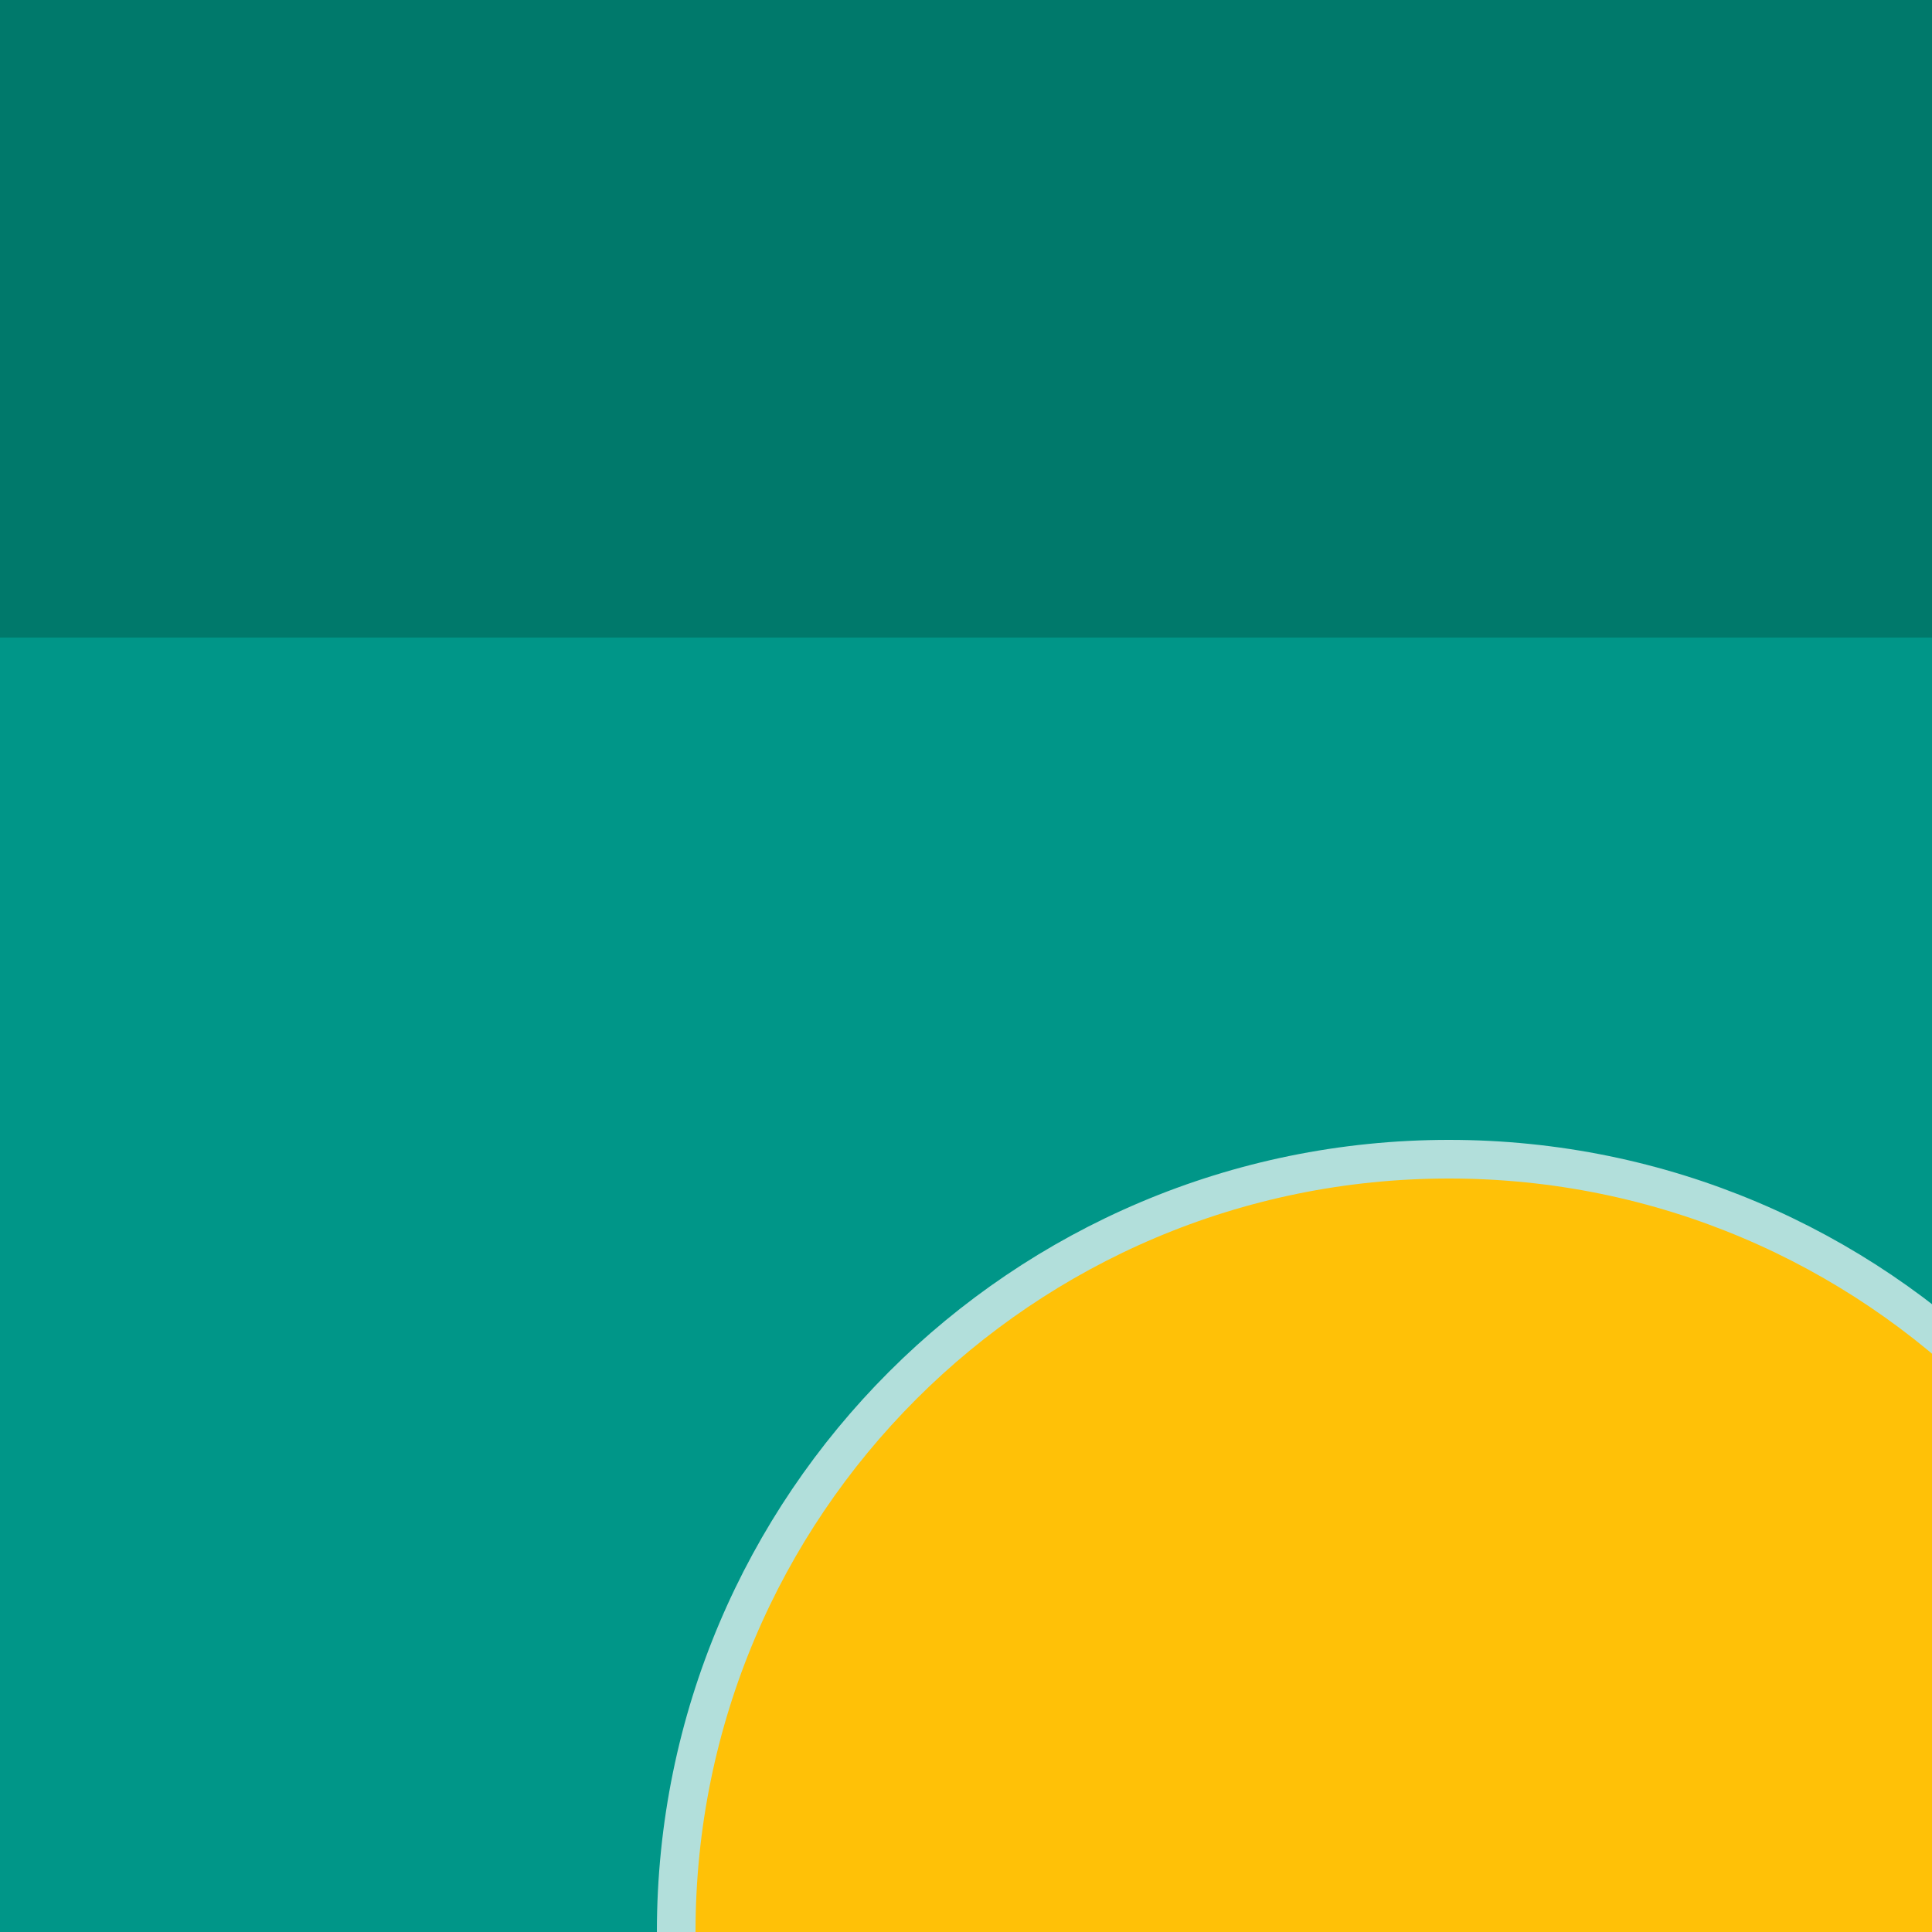
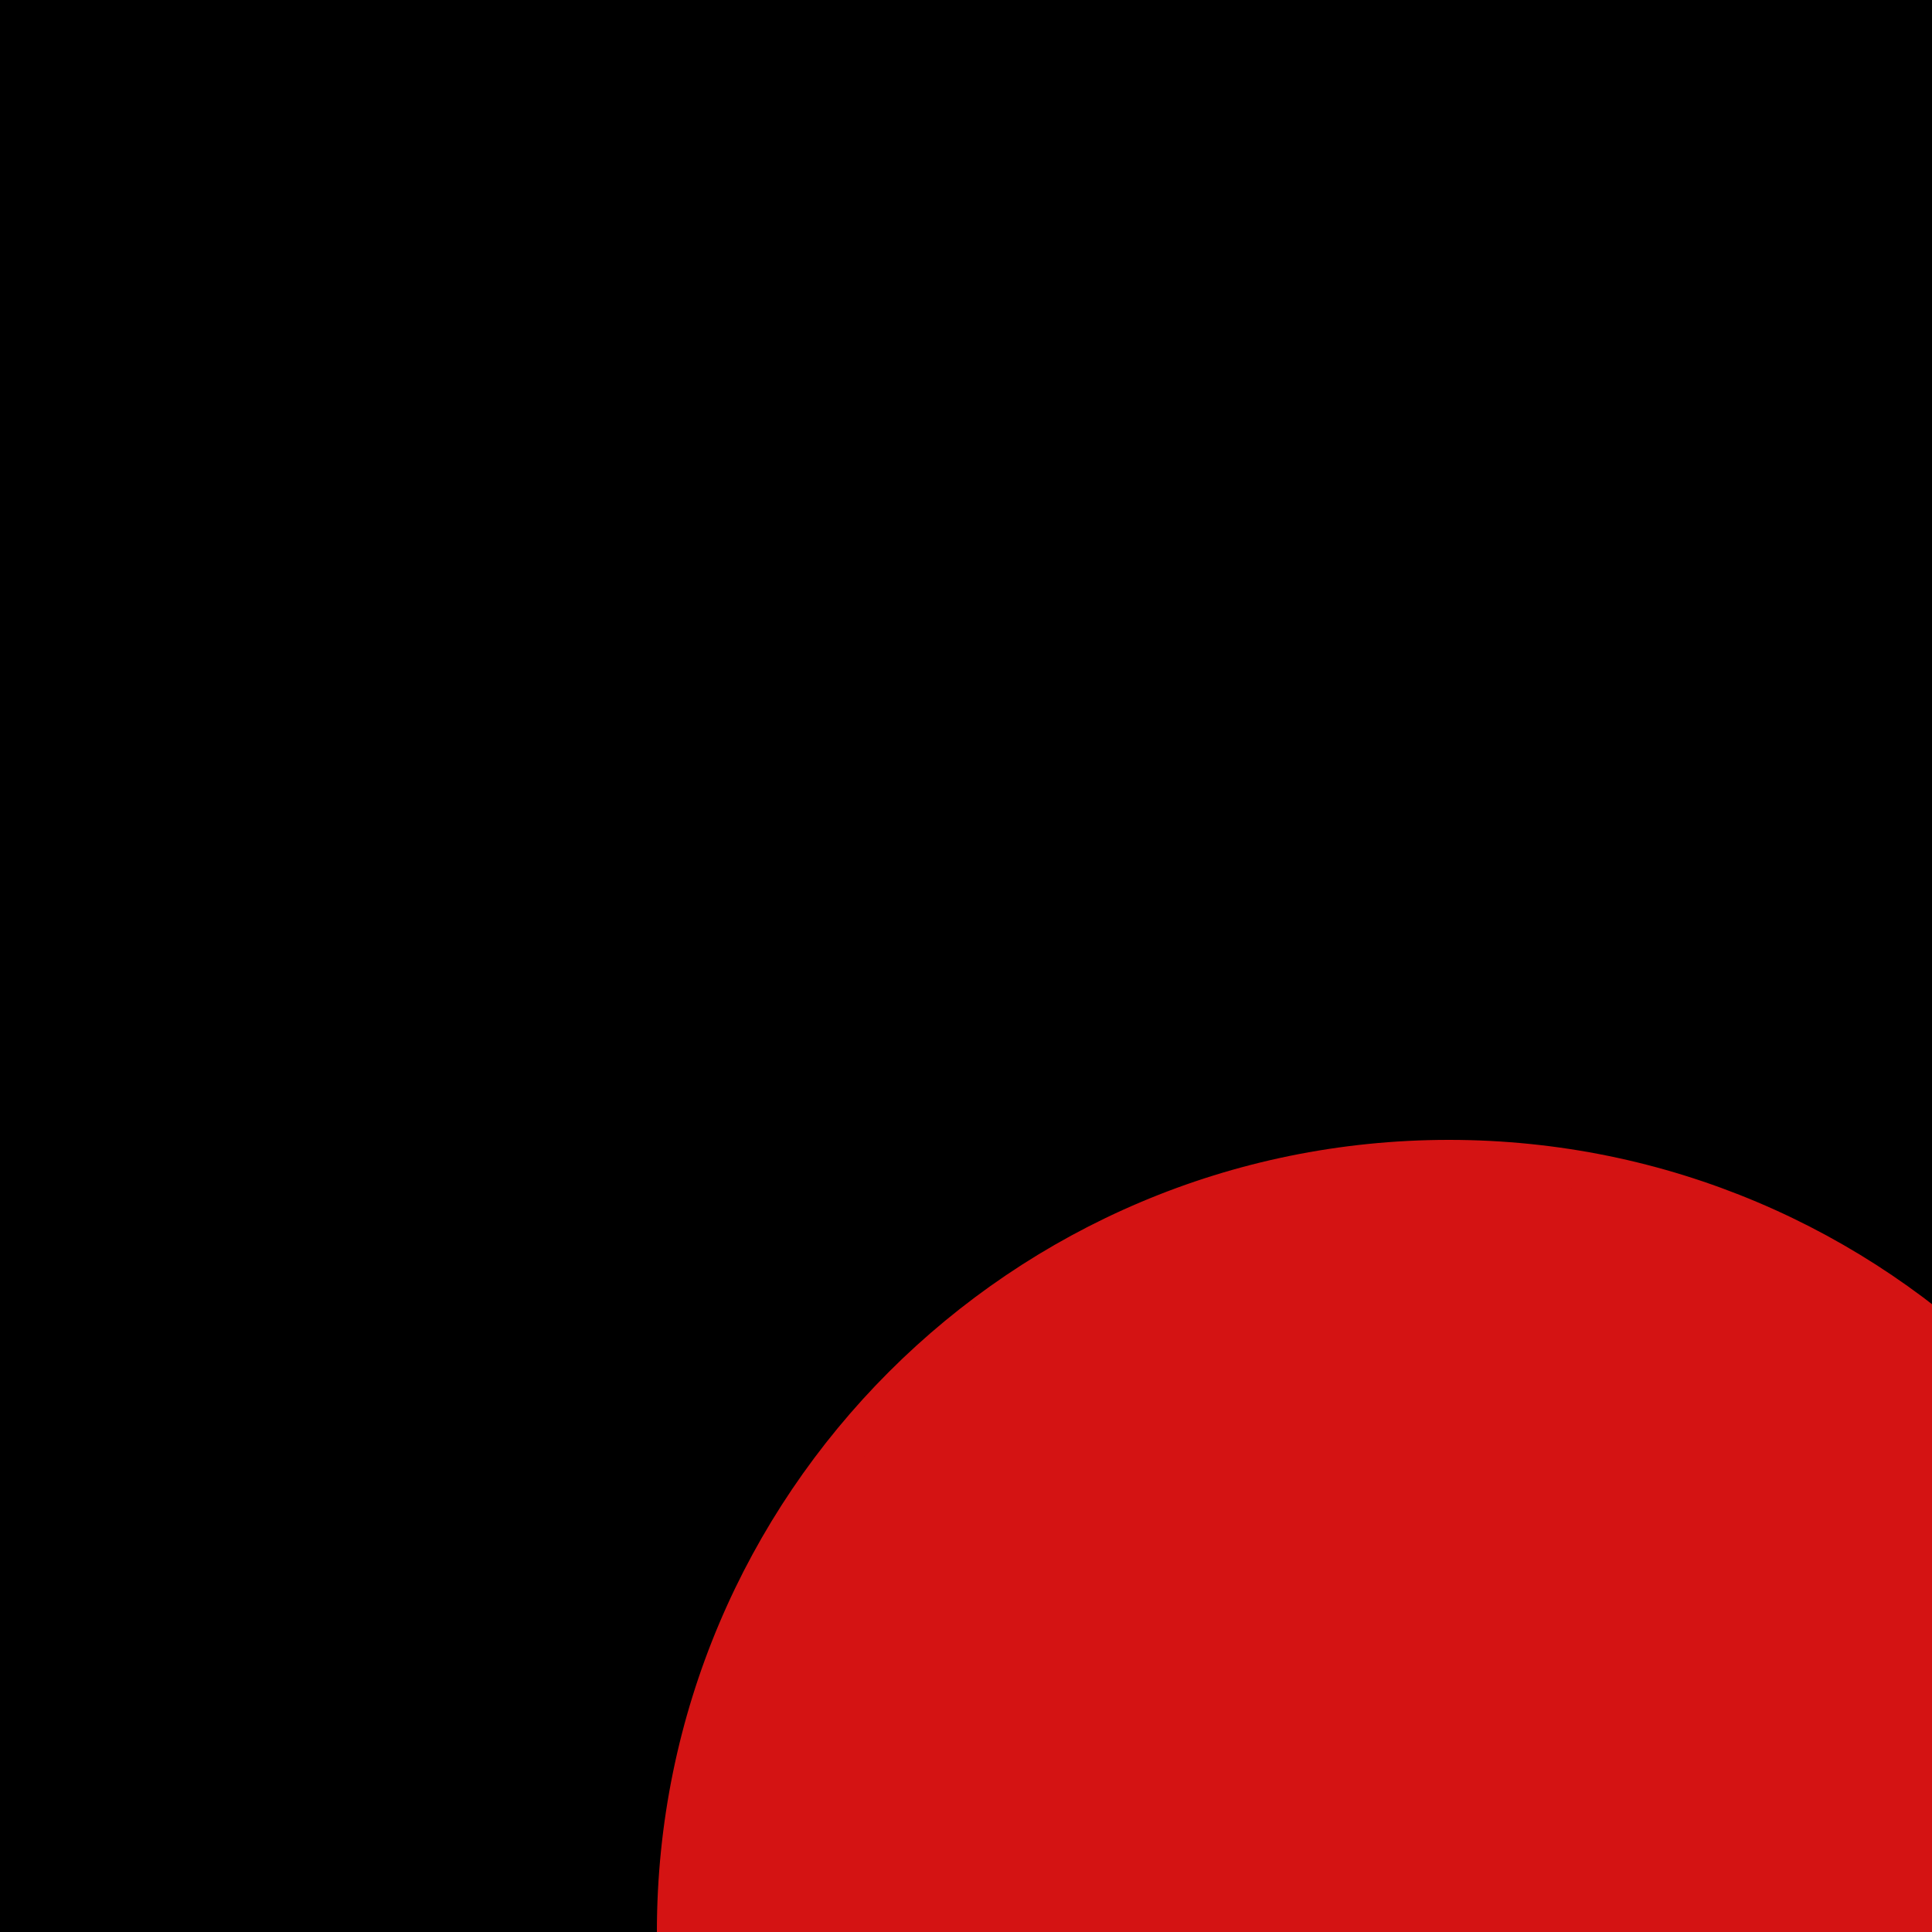
<svg xmlns="http://www.w3.org/2000/svg" width="100" height="100">
-   <path fill="#009688" d="M0 0h100v100H0z" />
-   <path fill="#00796B" d="M0 0h100v33H0z" />
-   <circle cx="75" cy="100" r="40" fill="#FFC107" stroke="#B2DFDB" stroke-width="2" />
+   <path fill="#000000" d="M0 0h100v100H0z" />
+   <path fill="#000000" d="M0 0h100v33H0z" />
+   <circle cx="75" cy="100" r="40" fill="#d41313" stroke="#d41313" stroke-width="2" />
</svg>
